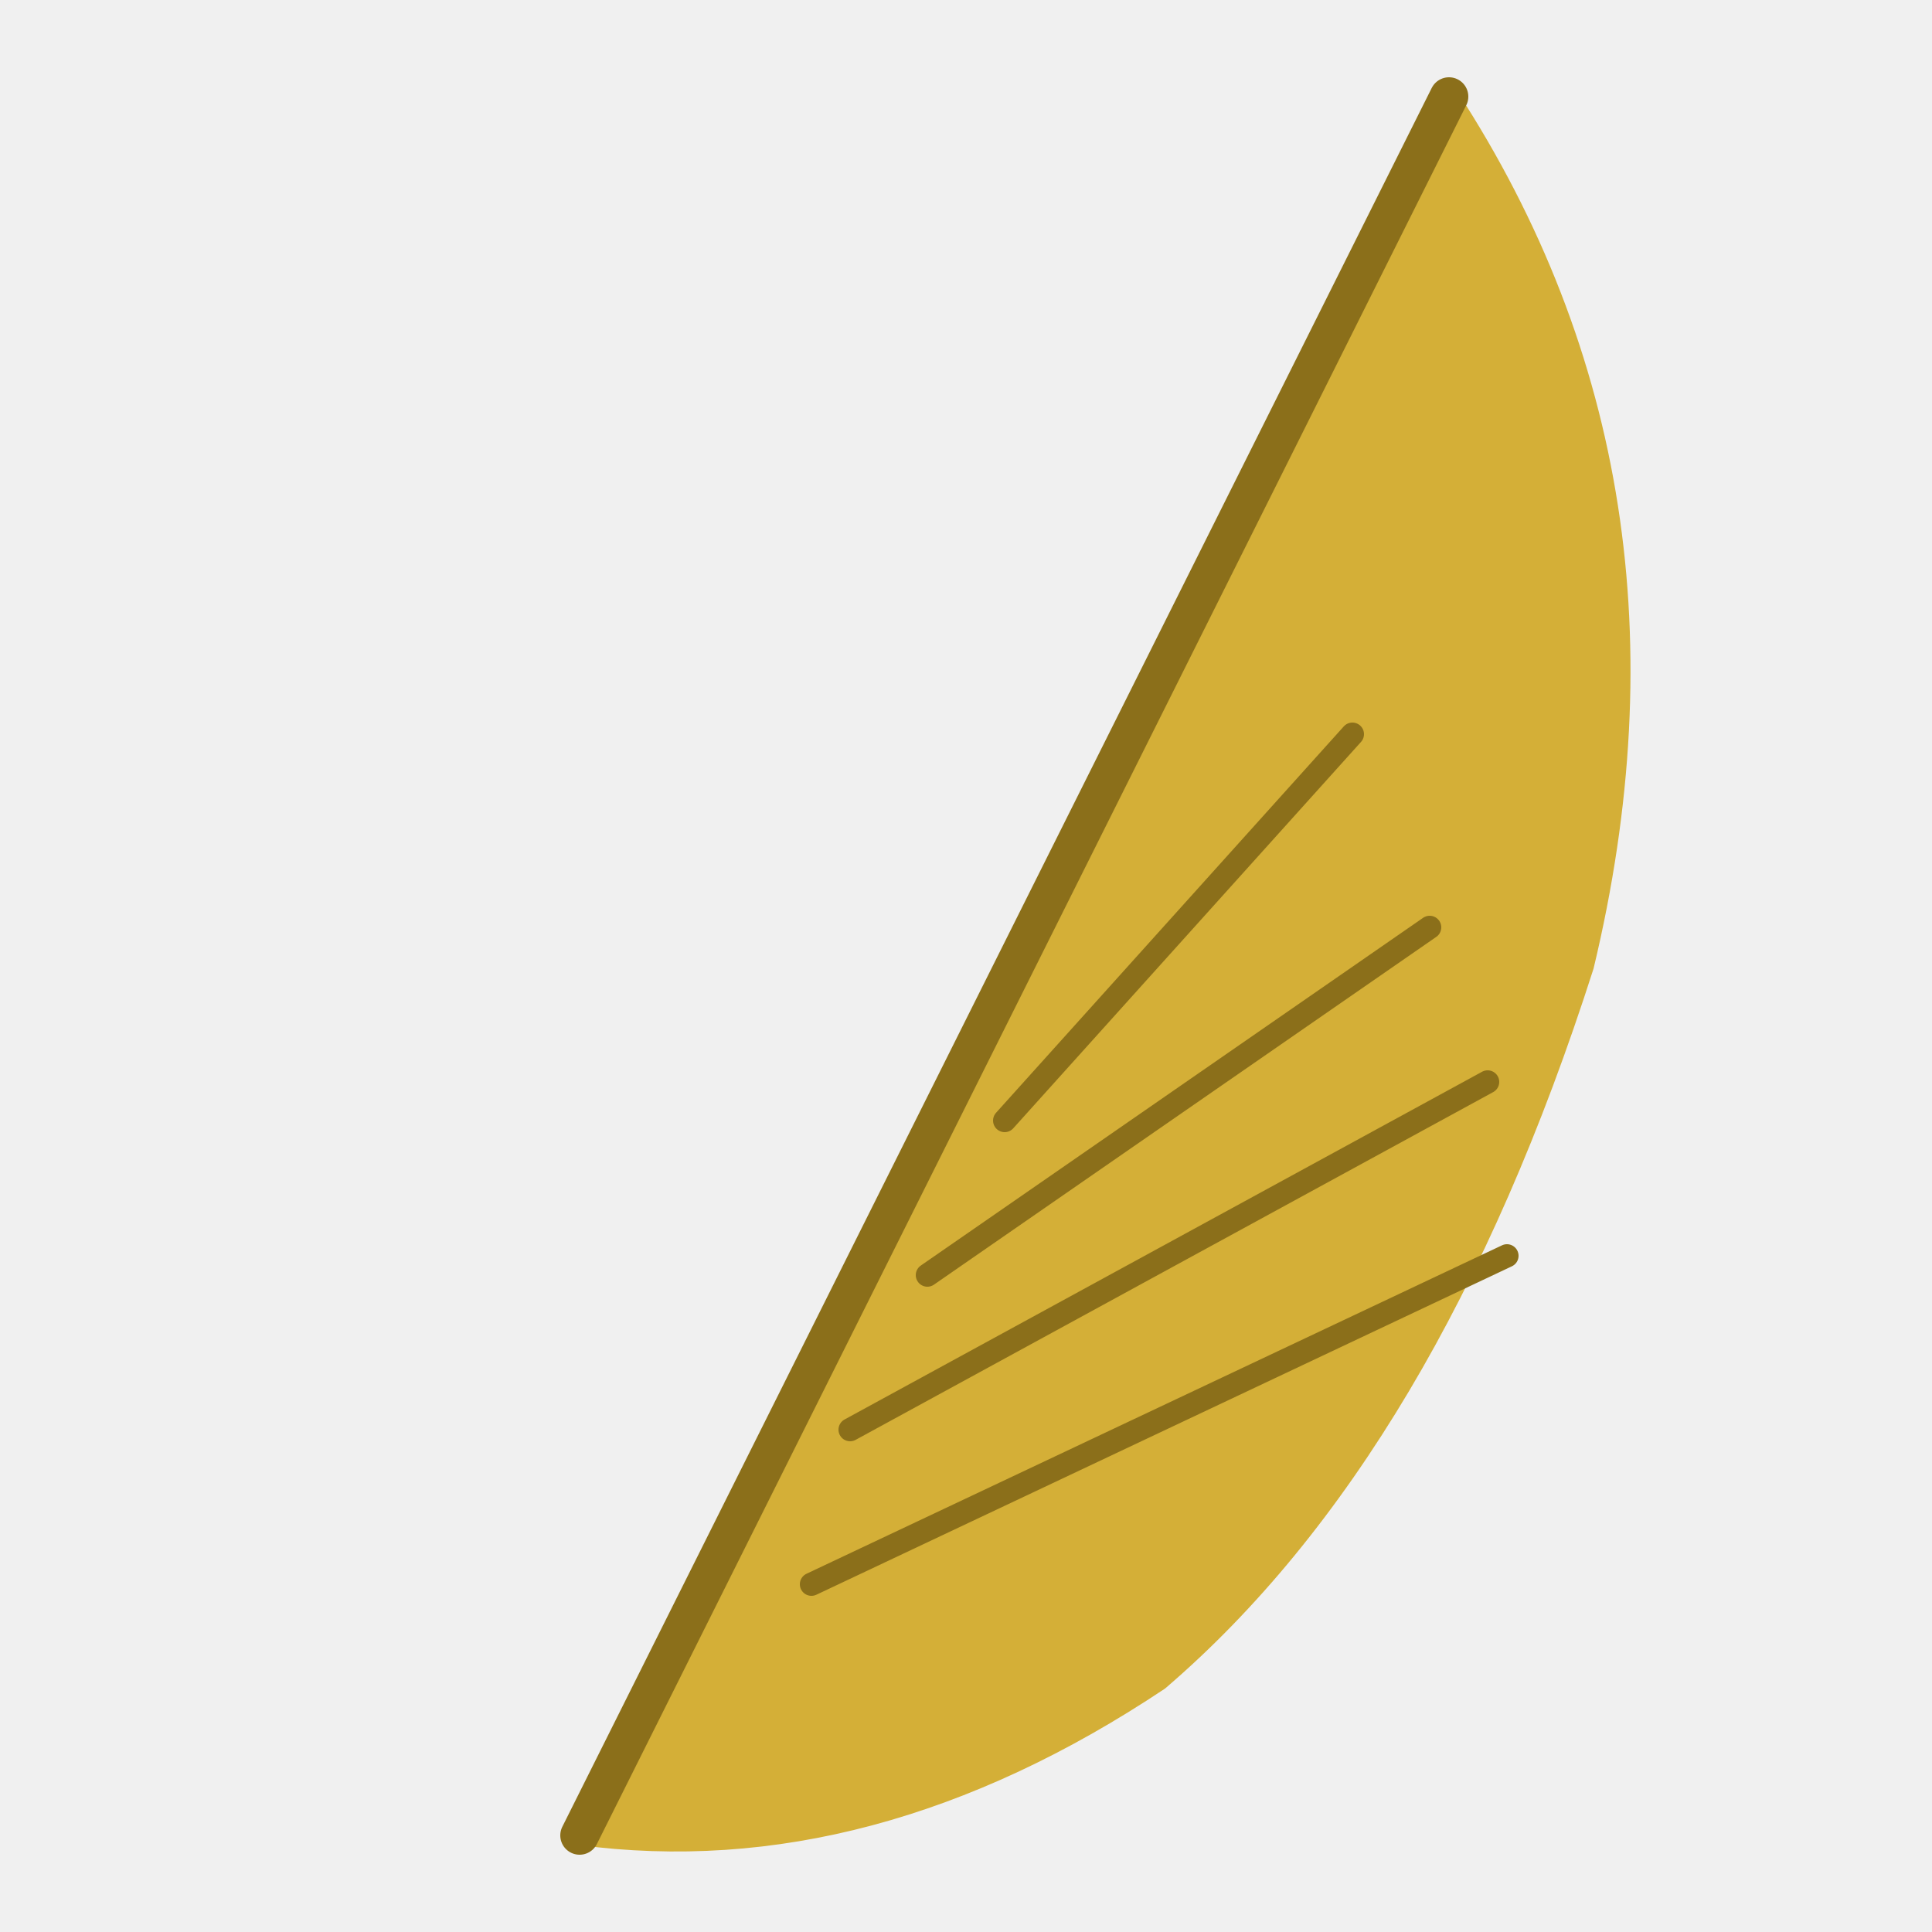
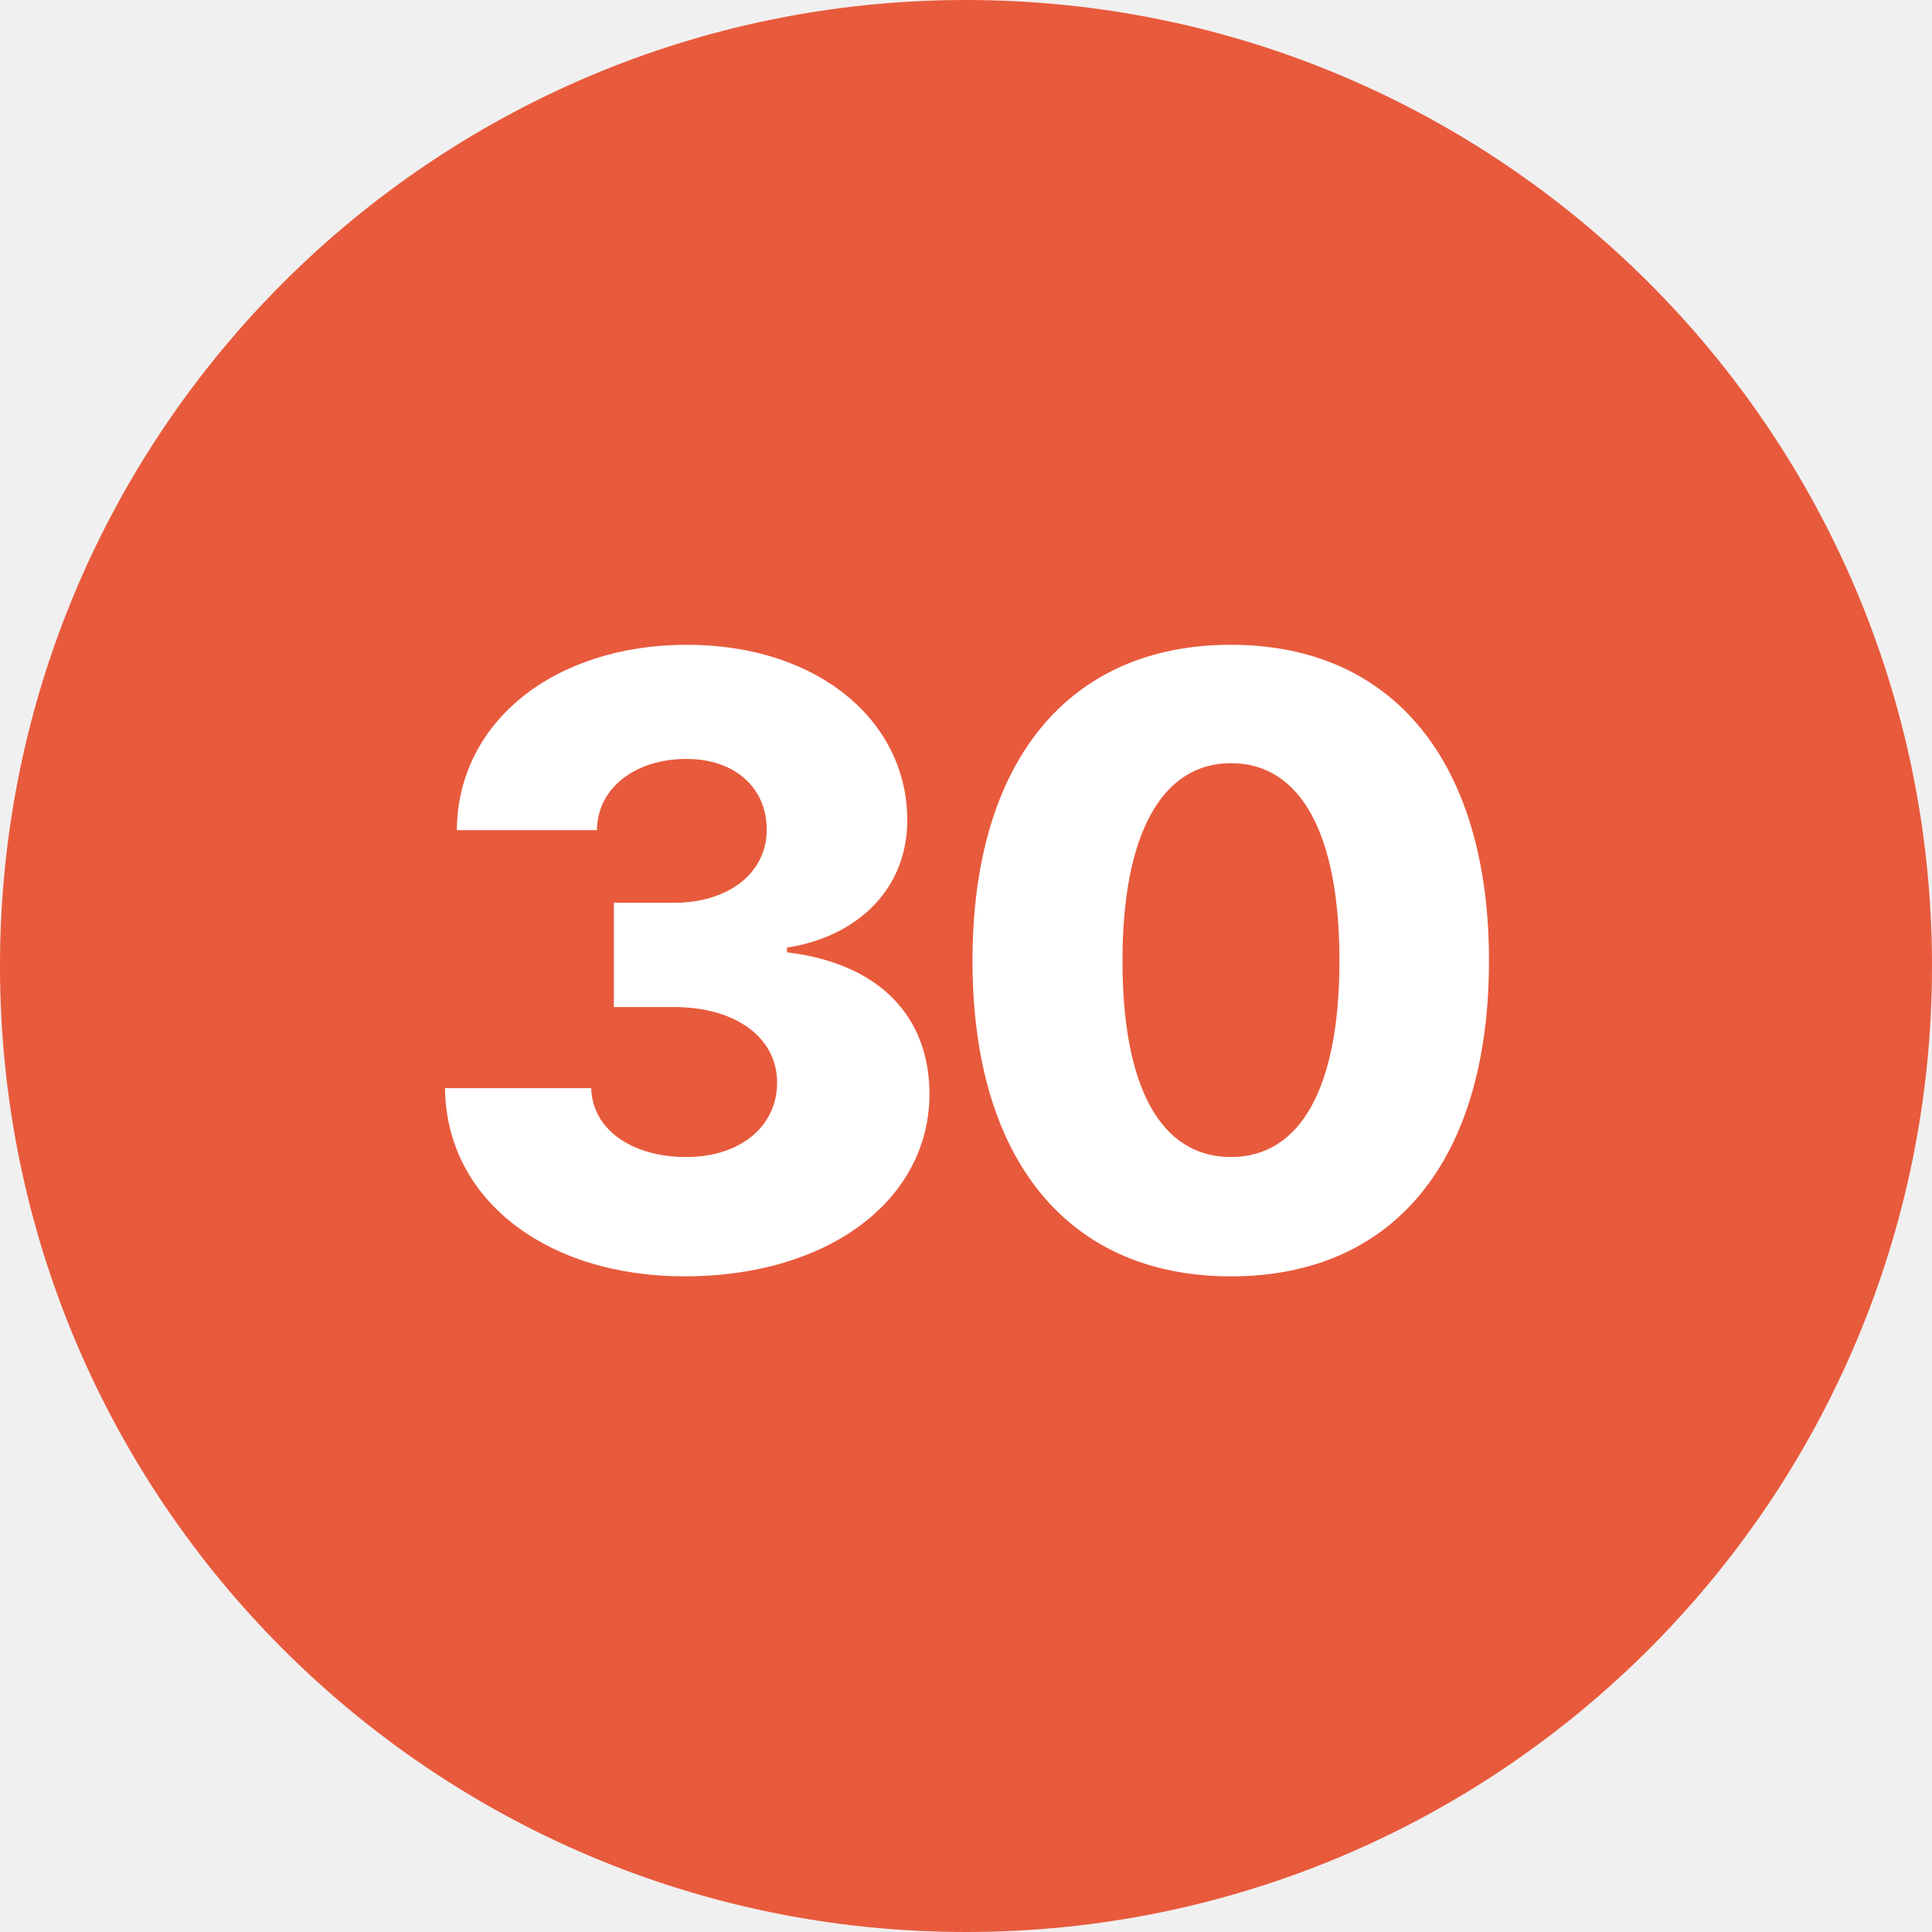
- <svg xmlns="http://www.w3.org/2000/svg" viewBox="0 0 100 100">
-   <path d="M 30 95 L 75 5 Q 88 25 82 50 Q 74 75 60 87 Q 45 97 30 95 Z" fill="#D4AF37" stroke="#D4AF37" stroke-width="1" stroke-linejoin="round" />
-   <path d="M 30 95 L 75 5" stroke="#8B6F1A" stroke-width="2" stroke-linecap="round" fill="none" />
-   <path d="M 52 58 L 70 38 M 48 66 L 74 48 M 44 74 L 77 56 M 42 82 L 78 65" stroke="#8B6F1A" stroke-width="1.2" stroke-linecap="round" fill="none" />
+ <svg xmlns="http://www.w3.org/2000/svg" viewBox="0 0 64 64">
+   <circle cx="32" cy="32" r="32" fill="#E85A3C" />
+   <text x="32" y="42" text-anchor="middle" font-family="'Plus Jakarta Sans','Inter',system-ui,sans-serif" font-size="28" font-weight="800" fill="#FFFFFF" letter-spacing="-0.03em">30</text>
</svg>
